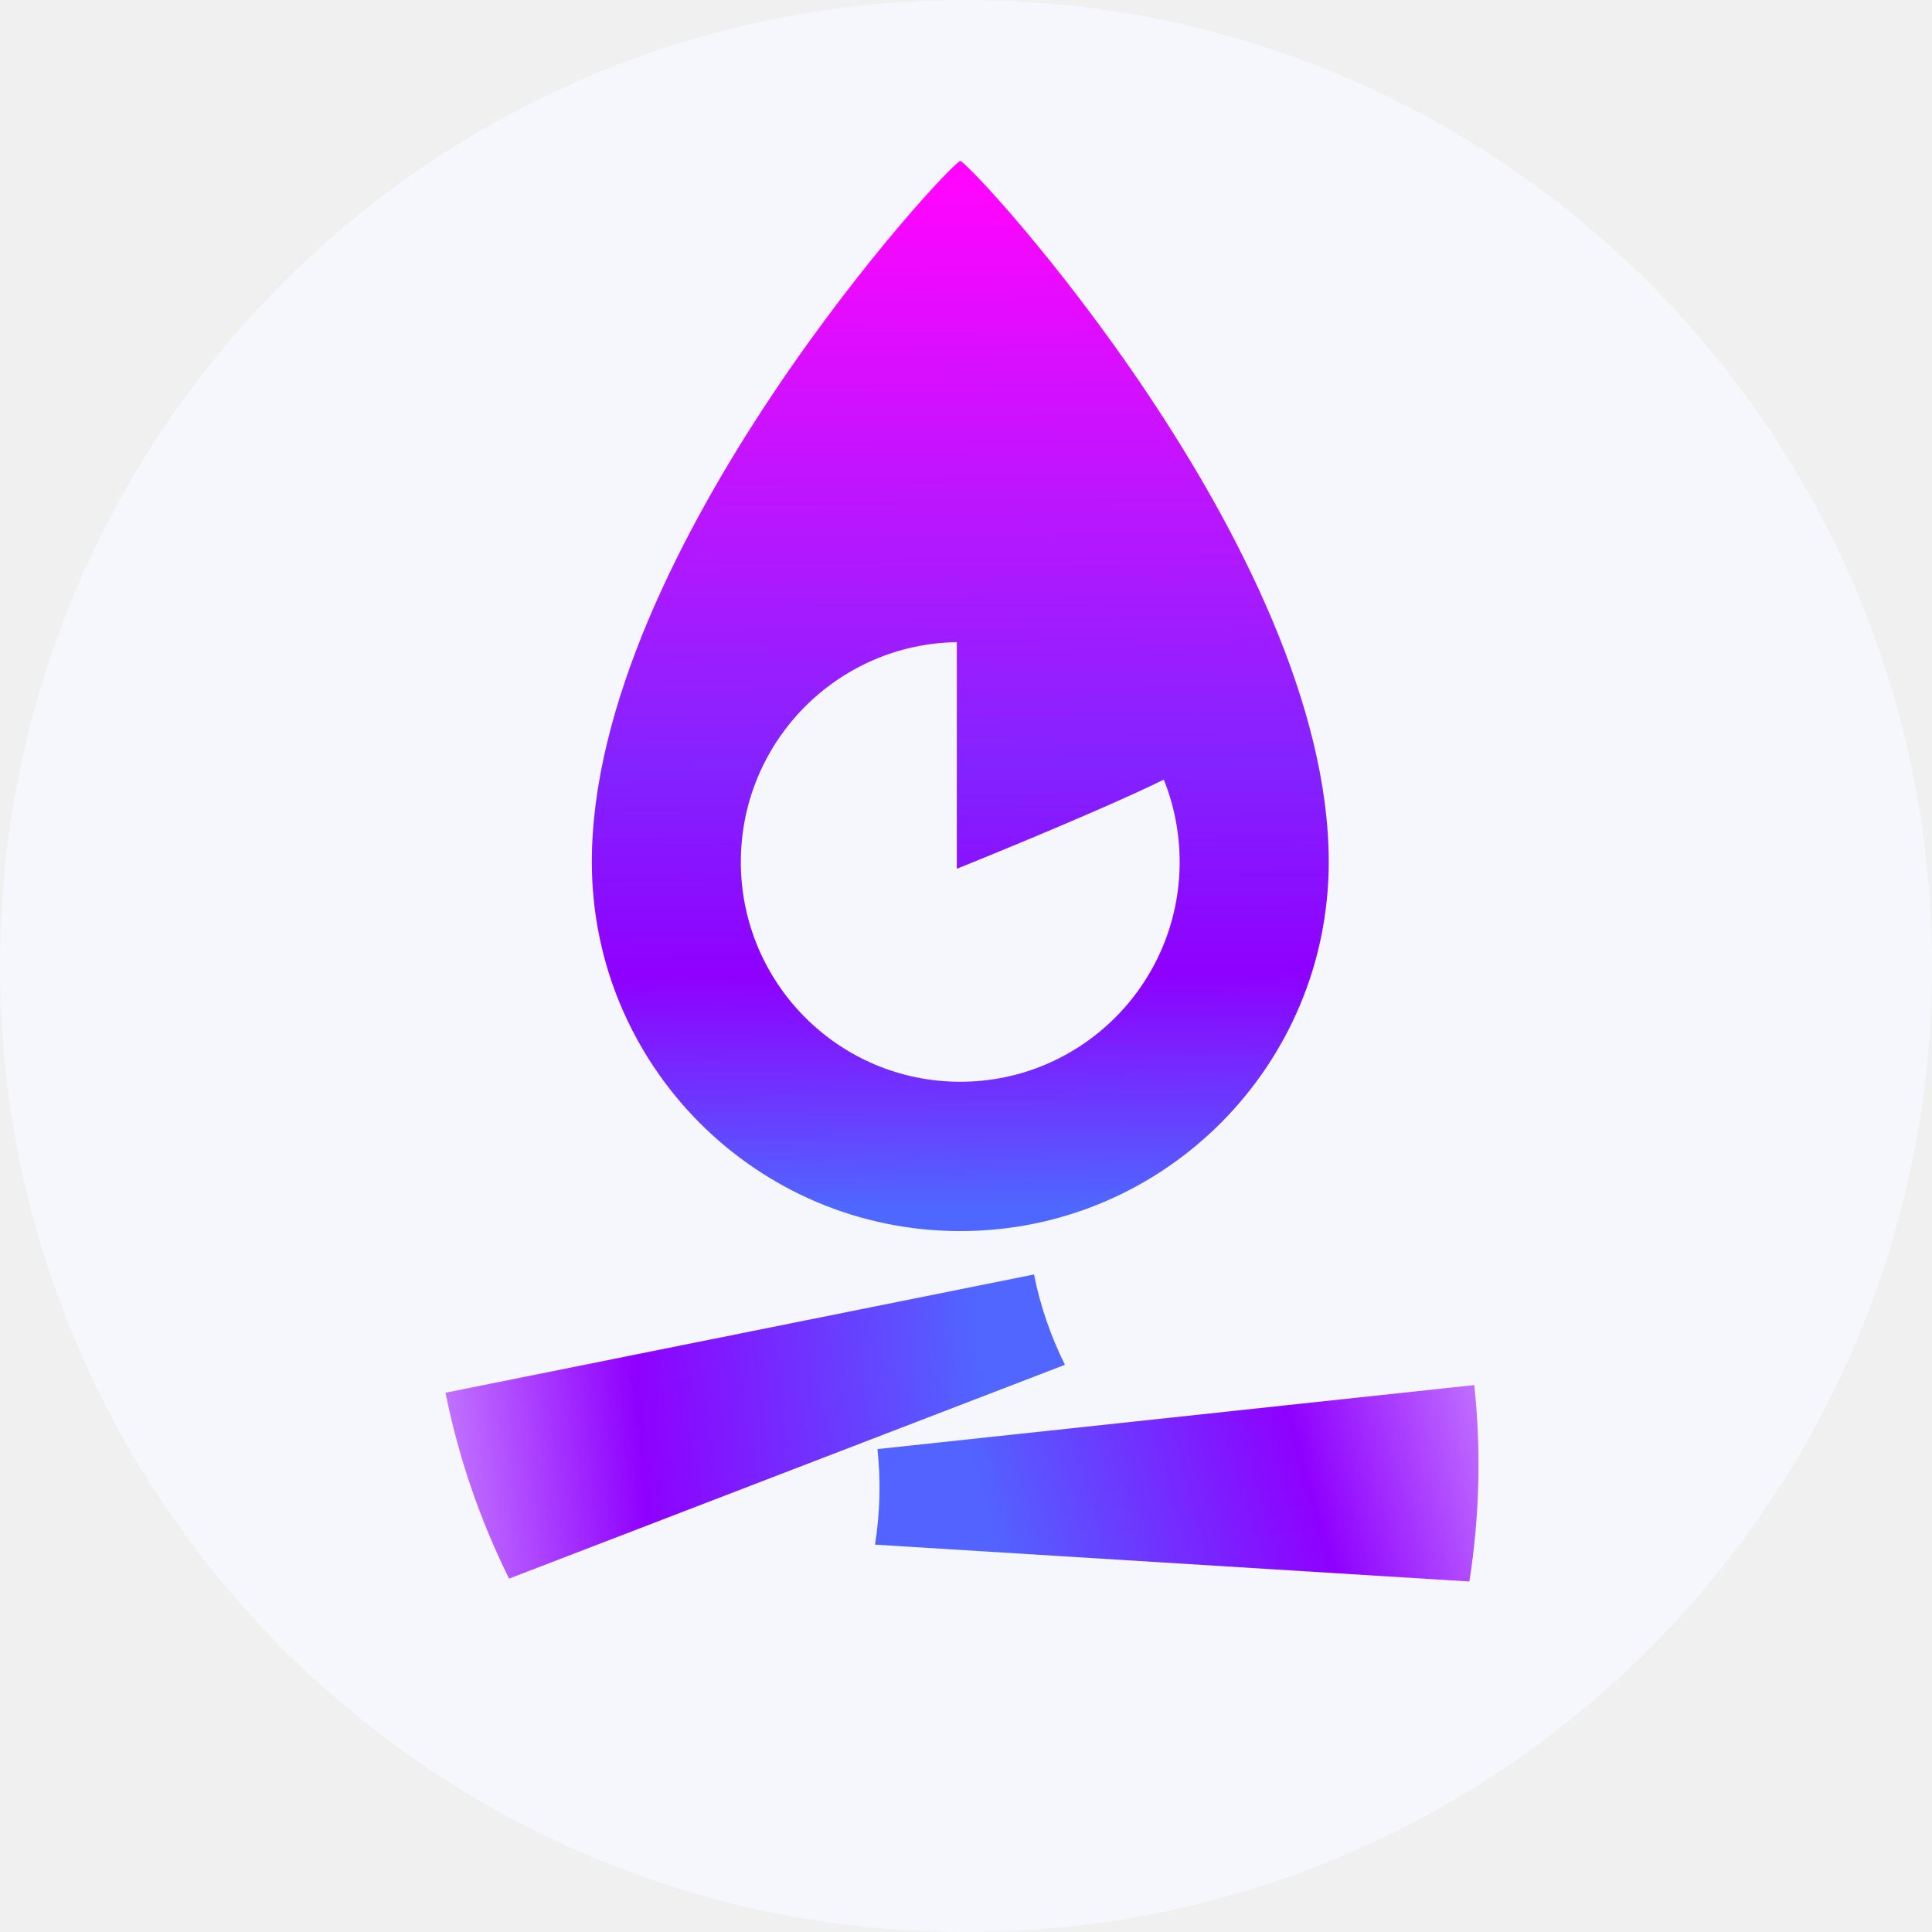
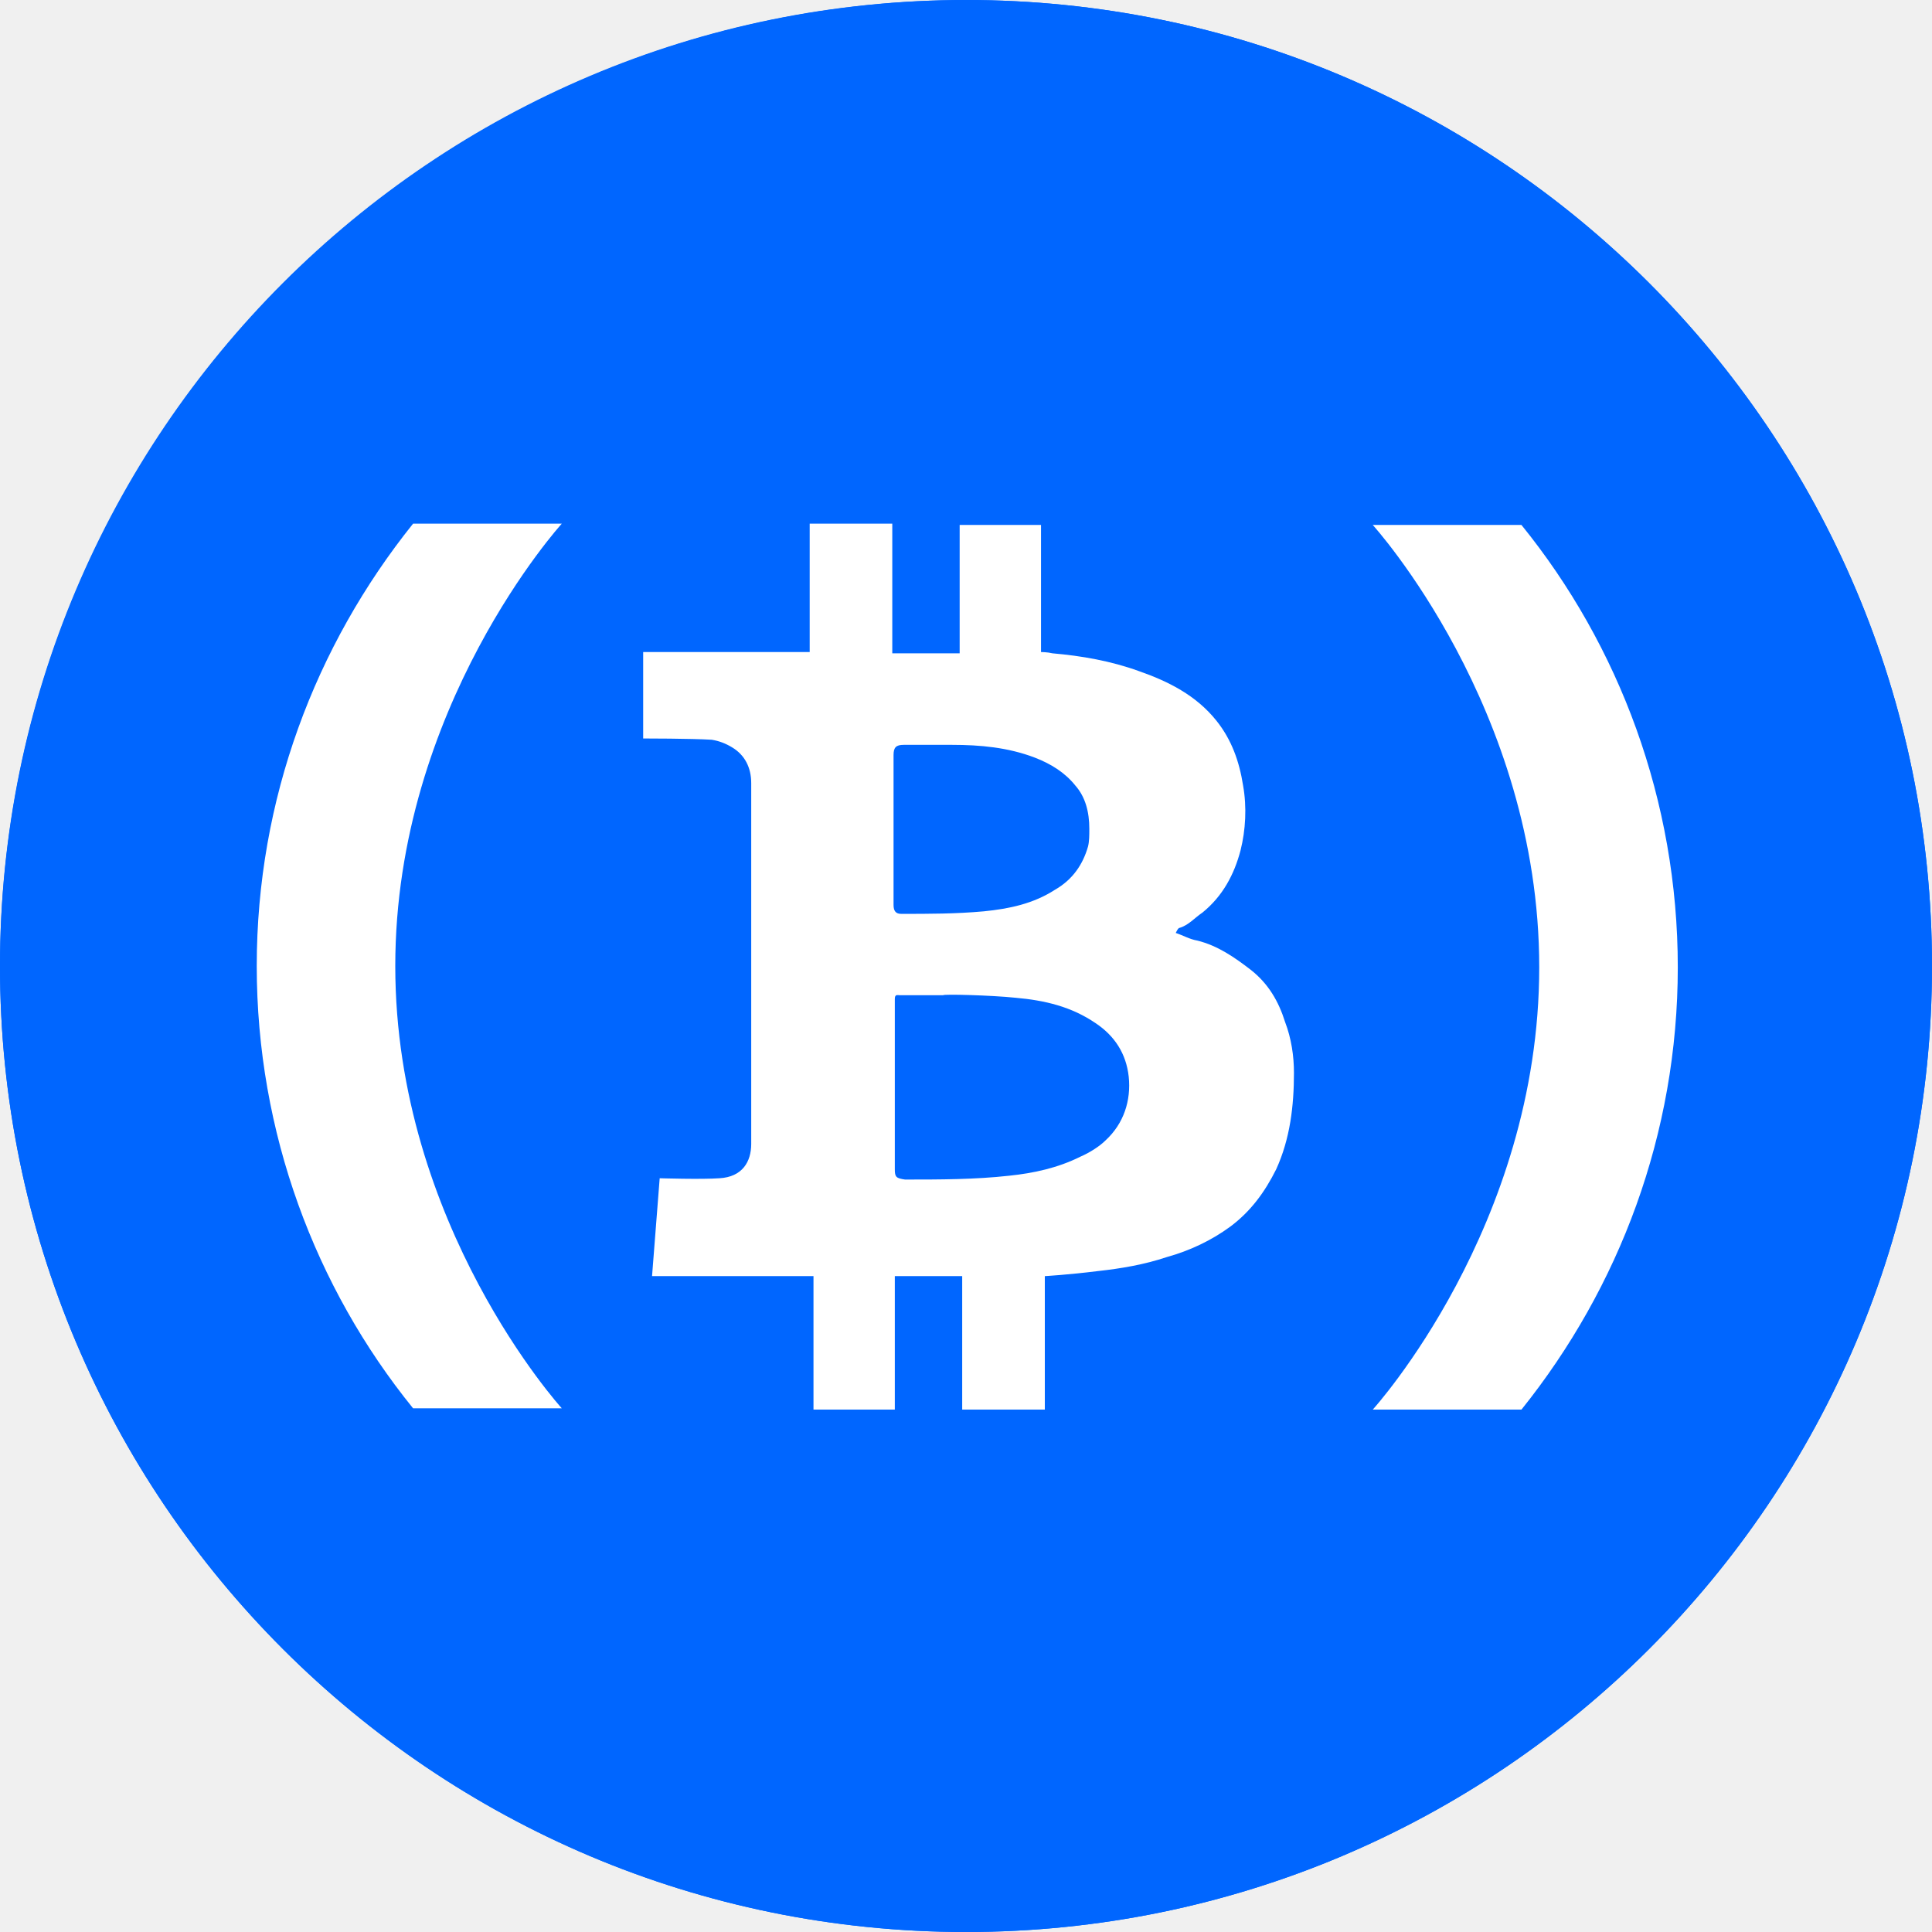
- <svg xmlns="http://www.w3.org/2000/svg" width="24" height="24" viewBox="0 0 24 24" fill="none">
-   <rect width="24" height="24" rx="12" fill="#F6F7FC" />
-   <path fill-rule="evenodd" clip-rule="evenodd" d="M16.506 10.707C16.506 13.24 14.457 15.293 11.929 15.293C9.401 15.293 7.352 13.24 7.352 10.707C7.352 6.822 11.816 2 11.929 2C12.042 2 16.506 6.822 16.506 10.707ZM14.654 10.708C14.654 12.216 13.434 13.438 11.928 13.438C10.423 13.438 9.203 12.216 9.203 10.708C9.203 9.214 10.4 8 11.886 7.977V10.792C11.886 10.792 13.613 10.099 14.457 9.685C14.584 10.001 14.654 10.346 14.654 10.708Z" fill="url(#paint0_linear_3392_4188)" />
-   <path d="M10.9 18.001L18.314 17.206C18.401 18.018 18.38 18.839 18.253 19.646L10.87 19.188C10.932 18.795 10.943 18.396 10.9 18.001Z" fill="url(#paint1_linear_3392_4188)" />
-   <path d="M12.845 15.832L5.534 17.301C5.695 18.101 5.961 18.879 6.324 19.61L13.229 16.954C13.052 16.598 12.922 16.221 12.845 15.832Z" fill="url(#paint2_linear_3392_4188)" />
+ <svg xmlns="http://www.w3.org/2000/svg" width="64" height="64" viewBox="0 0 64 64" fill="none">
+   <g clip-path="url(#clip0_3932_36120)">
+     <rect width="64" height="64" rx="32" fill="#0066FF" />
+     <g clip-path="url(#clip1_3932_36120)">
+       <path d="M32.042 64.084C49.739 64.084 64.084 49.739 64.084 32.042C64.084 14.346 49.739 0 32.042 0C14.346 0 0 14.346 0 32.042C0 49.739 14.346 64.084 32.042 64.084Z" fill="#0066FF" />
+       <path d="M18.61 17.347H13.684C10.442 21.389 8.505 26.484 8.505 32C8.505 37.516 10.442 42.652 13.684 46.652H18.61C18.61 46.652 13.094 40.589 13.094 32C13.094 23.41 18.61 17.347 18.61 17.347Z" fill="white" />
+       <path d="M45.474 46.695H50.4C53.642 42.653 55.579 37.558 55.579 32.042C55.579 26.526 53.642 21.39 50.4 17.39H45.474C45.474 17.39 50.989 23.453 50.989 32.042C50.989 40.632 45.474 46.695 45.474 46.695Z" fill="white" />
+       <path d="M29.558 17.389V21.642H31.79V17.389H34.485V21.6C34.485 21.6 34.695 21.6 34.864 21.642C35.832 21.726 36.8 21.895 37.727 22.231C38.695 22.568 39.621 23.031 40.295 23.873C40.8 24.505 41.053 25.221 41.179 26.021C41.306 26.737 41.264 27.494 41.095 28.168C40.885 28.968 40.506 29.684 39.832 30.231C39.579 30.4 39.369 30.652 39.074 30.737C39.032 30.737 38.99 30.821 38.948 30.905C39.2 30.989 39.411 31.116 39.664 31.158C40.337 31.326 40.885 31.705 41.432 32.126C42.022 32.589 42.358 33.179 42.569 33.852C42.779 34.4 42.864 34.989 42.864 35.537C42.864 36.631 42.737 37.726 42.274 38.737C41.895 39.495 41.432 40.126 40.758 40.631C40.127 41.094 39.411 41.431 38.653 41.642C37.895 41.895 37.137 42.021 36.379 42.105C35.369 42.231 34.611 42.273 34.611 42.273V46.694C34.611 46.694 32.8 46.694 31.874 46.694C31.874 46.189 31.874 42.273 31.874 42.273H29.642V46.694H26.948V42.273H21.6L21.853 39.031C21.853 39.031 23.242 39.074 23.832 39.031C24.59 38.989 24.885 38.484 24.885 37.895C24.885 36.505 24.885 35.074 24.885 33.684C24.885 32.042 24.885 30.4 24.885 28.716C24.885 27.789 24.885 26.863 24.885 25.937C24.885 25.431 24.674 25.01 24.253 24.758C24.043 24.631 23.832 24.547 23.579 24.505C22.906 24.463 21.306 24.463 21.306 24.463V21.6H26.822V17.347H29.558V17.389ZM31.242 32.968C30.779 32.968 30.274 32.968 29.811 32.968C29.727 32.968 29.642 32.926 29.642 33.094C29.642 33.558 29.642 34.021 29.642 34.442C29.642 35.2 29.642 35.916 29.642 36.673C29.642 37.347 29.642 38.063 29.642 38.737C29.642 38.989 29.685 39.031 29.979 39.074C31.116 39.074 32.295 39.074 33.432 38.947C34.232 38.863 35.032 38.694 35.79 38.316C36.085 38.189 36.422 37.979 36.632 37.768C37.221 37.221 37.474 36.463 37.39 35.663C37.306 34.905 36.927 34.316 36.295 33.895C35.495 33.347 34.611 33.137 33.642 33.052C32.843 32.968 31.242 32.926 31.242 32.968ZM29.6 28.8C29.6 29.179 29.6 29.6 29.6 29.979C29.6 30.189 29.685 30.273 29.853 30.273C30.779 30.273 31.664 30.273 32.59 30.189C33.432 30.105 34.232 29.937 34.948 29.474C35.537 29.137 35.874 28.631 36.042 28.042C36.085 27.873 36.085 27.663 36.085 27.452C36.085 26.905 35.958 26.4 35.621 26.021C35.285 25.6 34.822 25.305 34.274 25.095C33.39 24.758 32.464 24.674 31.537 24.674C30.99 24.674 30.485 24.674 29.937 24.674C29.685 24.674 29.6 24.758 29.6 25.01C29.6 25.642 29.6 26.231 29.6 26.863C29.6 27.494 29.6 28.168 29.6 28.8Z" fill="white" />
+     </g>
+   </g>
  <defs>
-     <linearGradient id="paint0_linear_3392_4188" x1="11.876" y1="2.276" x2="11.979" y2="15.214" gradientUnits="userSpaceOnUse">
-       <stop stop-color="#FF05FF" />
-       <stop offset="0.56" stop-color="#8323FF" />
-       <stop offset="0.76" stop-color="#8F00FF" />
-       <stop offset="0.985" stop-color="#4E68FF" />
-     </linearGradient>
-     <linearGradient id="paint1_linear_3392_4188" x1="19.835" y1="17" x2="12.332" y2="19.133" gradientUnits="userSpaceOnUse">
-       <stop stop-color="#DFB6FF" />
-       <stop offset="0.491" stop-color="#8F00FF" />
-       <stop offset="0.995" stop-color="#5263FF" />
-     </linearGradient>
-     <linearGradient id="paint2_linear_3392_4188" x1="12.336" y1="17" x2="4.123" y2="17.728" gradientUnits="userSpaceOnUse">
-       <stop offset="0.015" stop-color="#5066FF" />
-       <stop offset="0.538" stop-color="#8F00FF" />
-       <stop offset="1" stop-color="#DFB6FF" />
-     </linearGradient>
+     <clipPath id="clip0_3932_36120">
+       <rect width="64" height="64" rx="32" fill="white" />
+     </clipPath>
+     <clipPath id="clip1_3932_36120">
+       <rect width="64" height="64" fill="white" />
+     </clipPath>
  </defs>
</svg>
